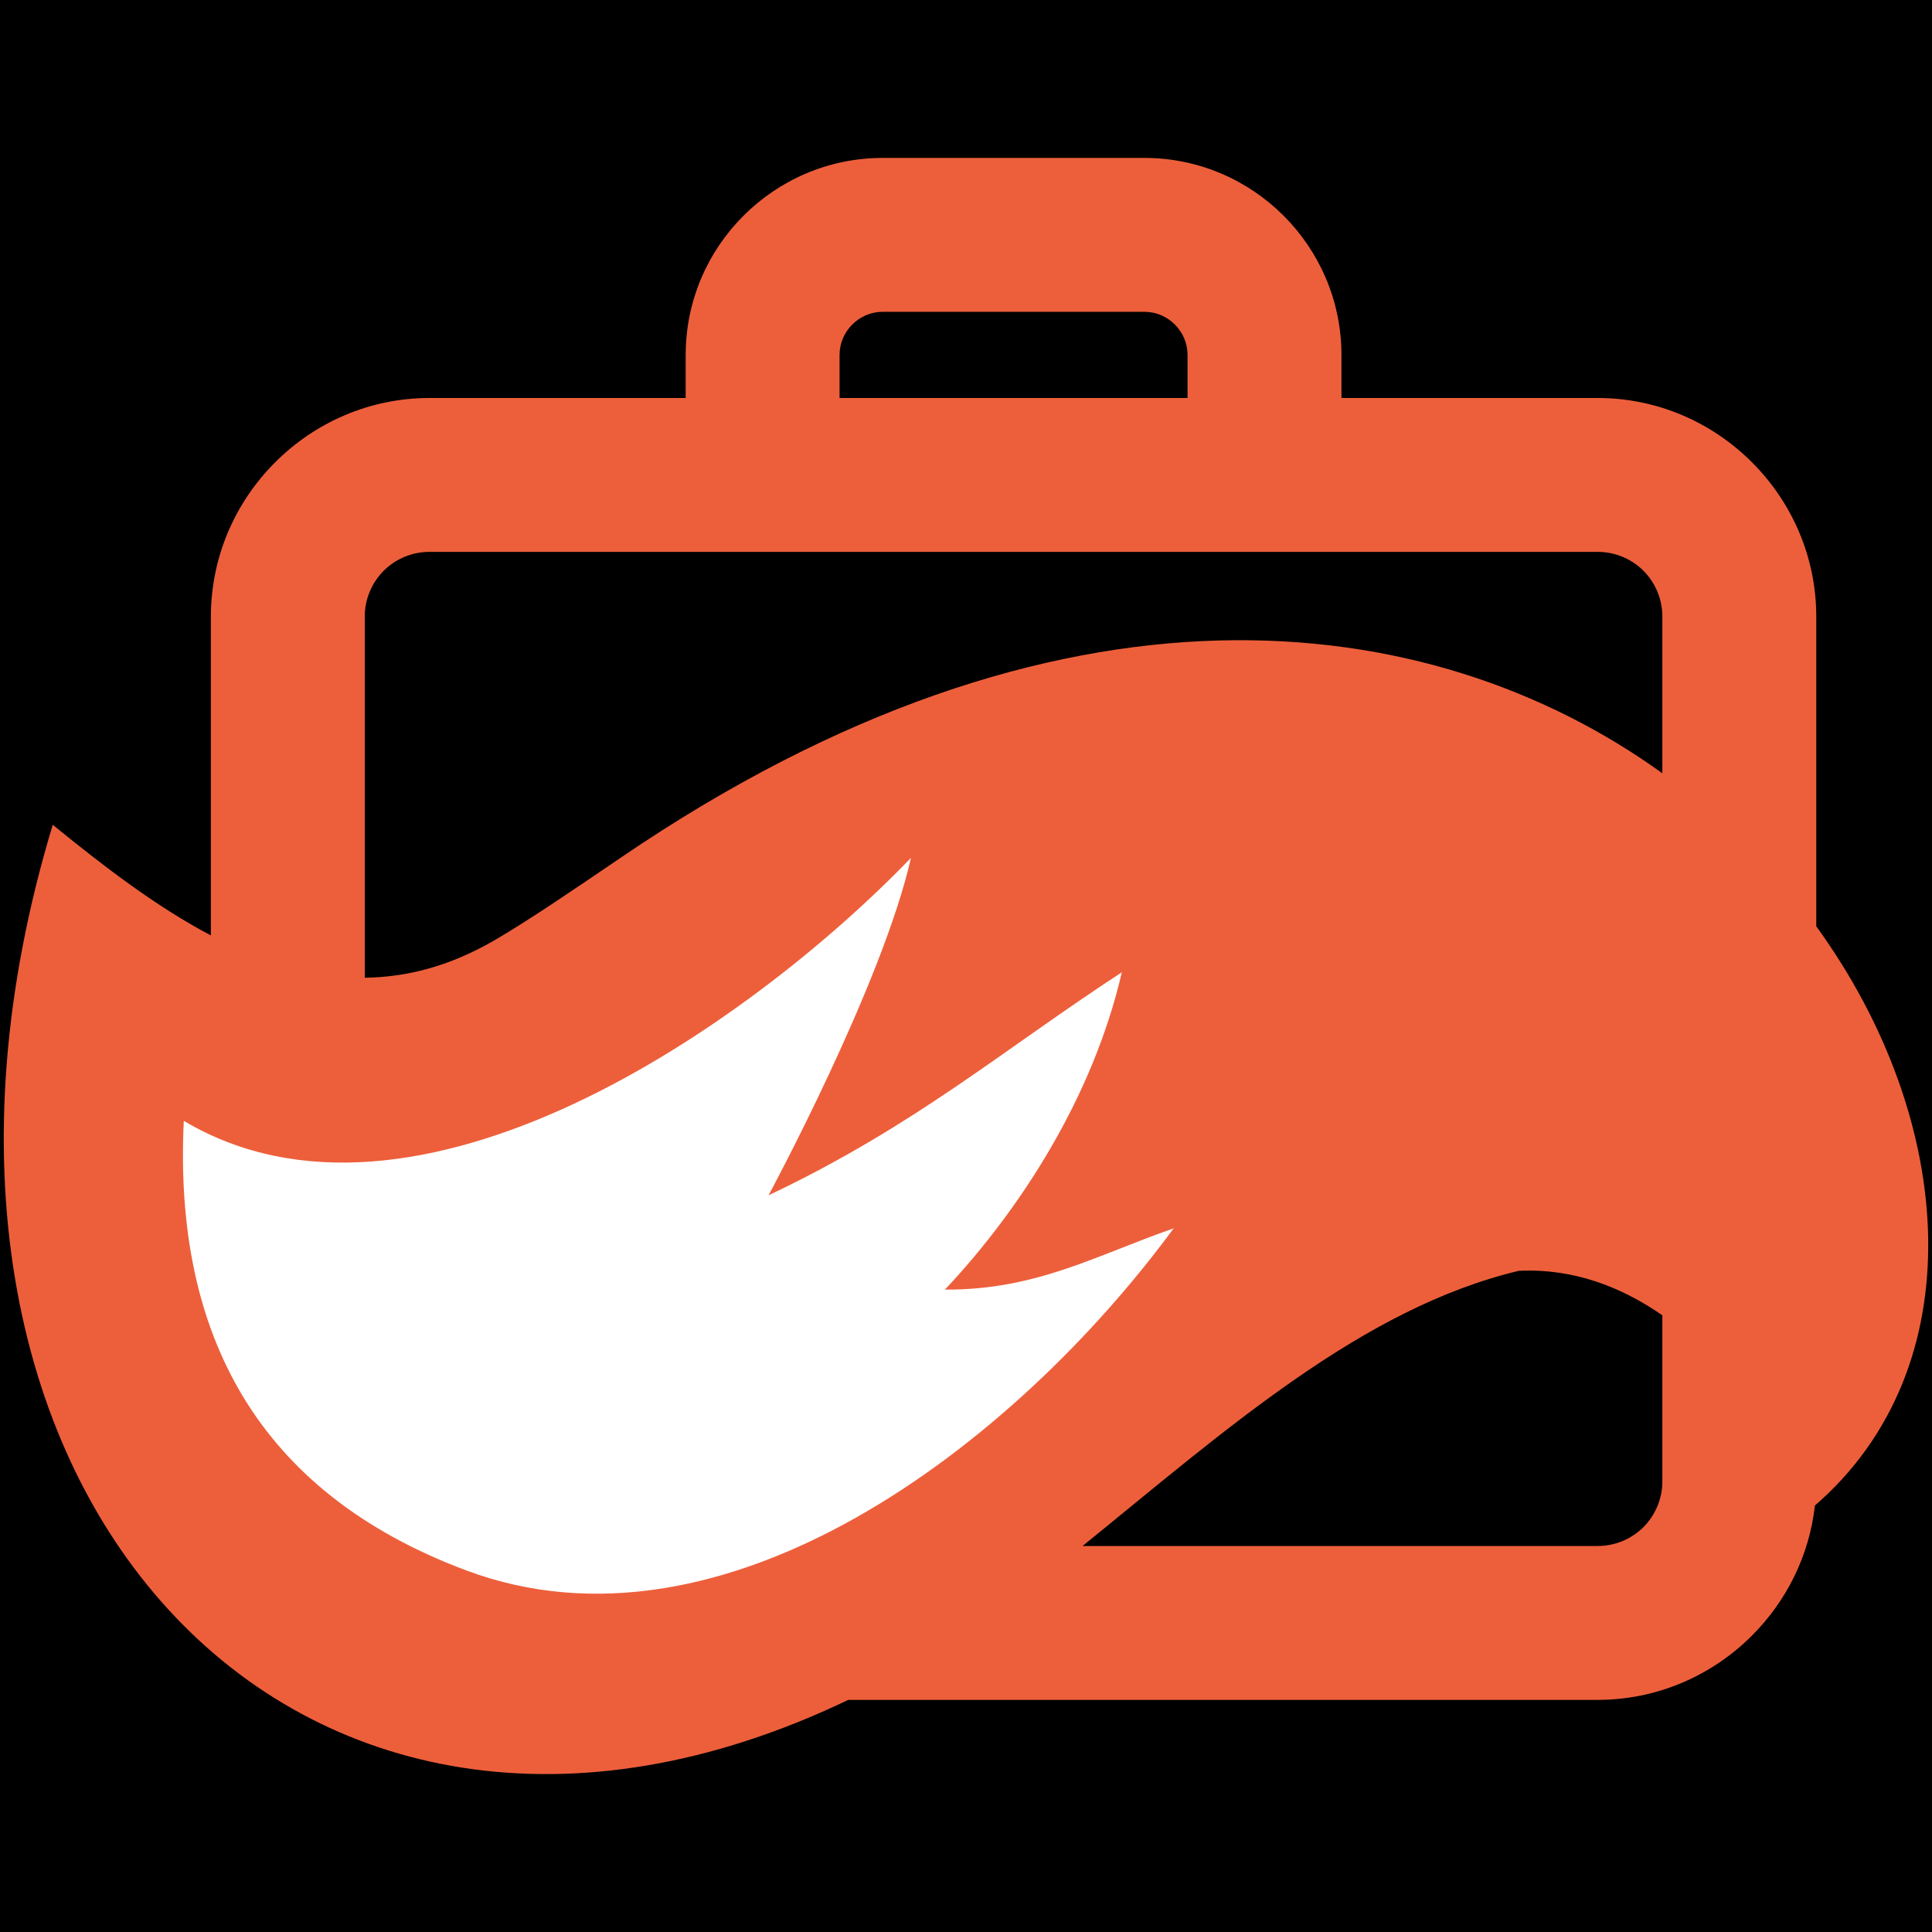
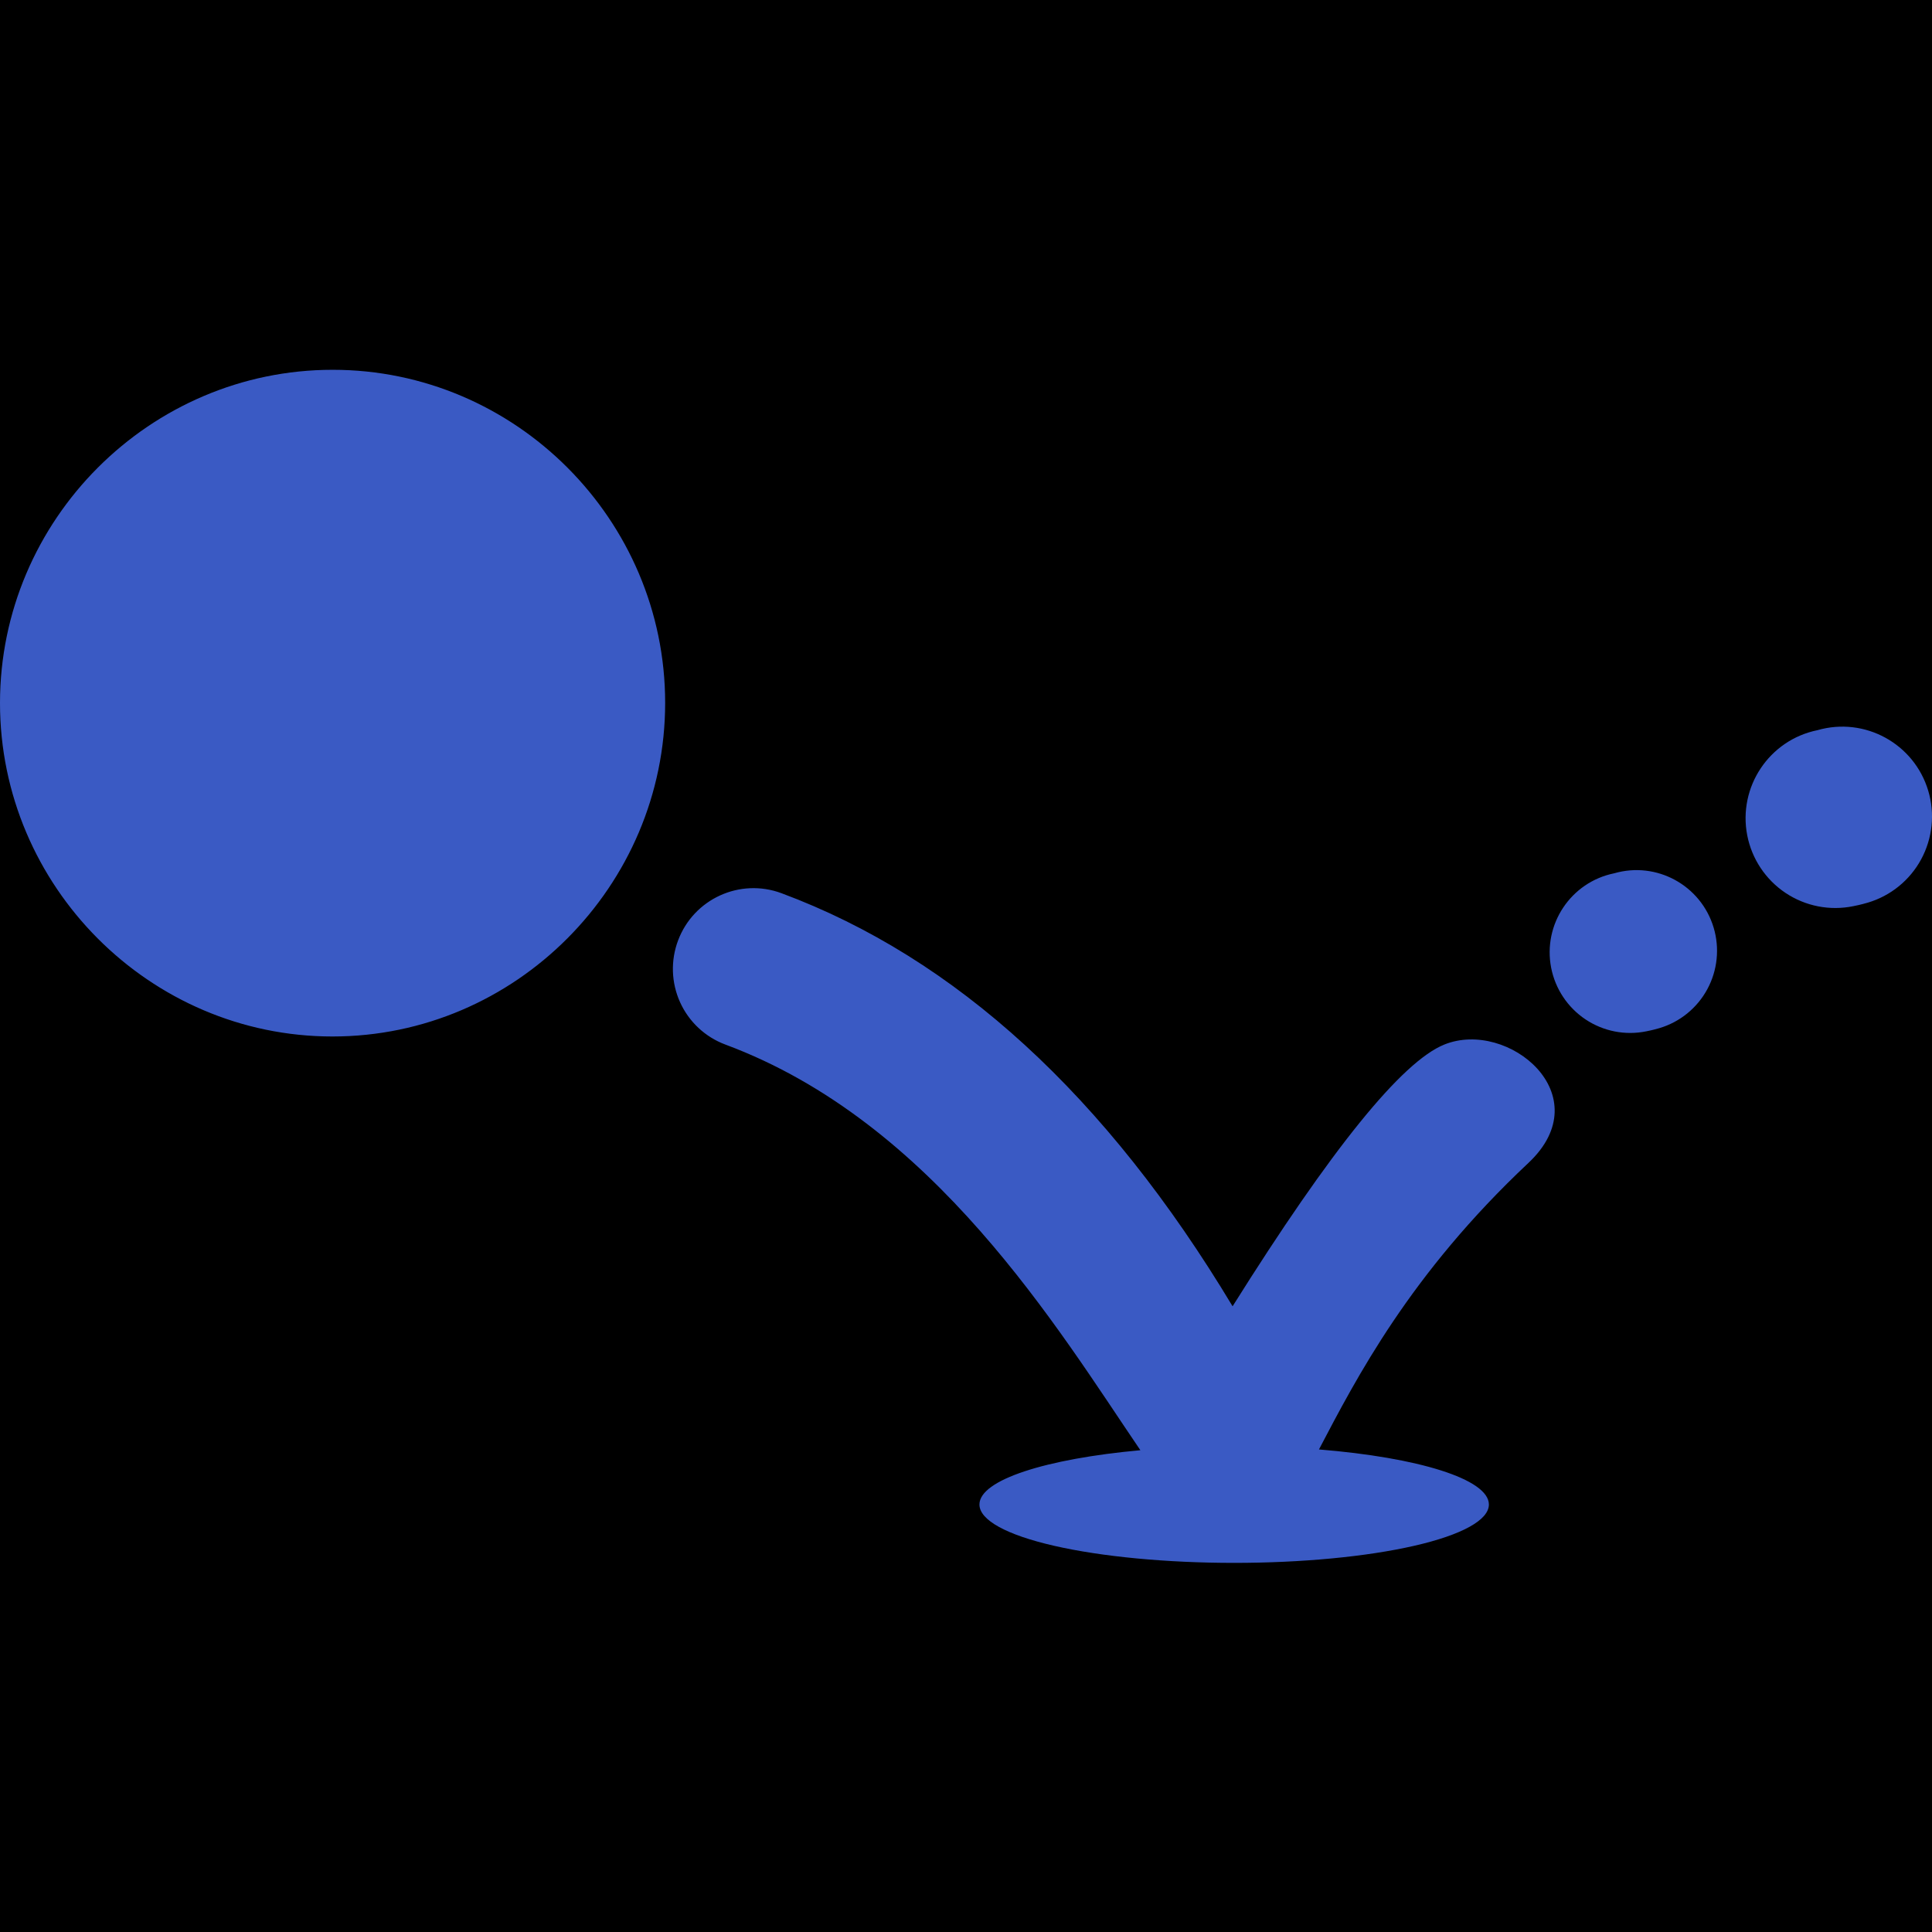
<svg xmlns="http://www.w3.org/2000/svg" width="512" height="512" viewBox="0 0 512 512">
  <g fill="none" fill-rule="evenodd">
    <rect width="512" height="512" fill="#000" />
-     <g transform="translate(1 41.85)">
-       <path fill="#ED5F3B" d="M12.982,176.729 C-40.136,352.005 77.573,478.752 223.796,408.637 L422.401,408.637 C438.285,408.637 452.758,402.118 463.247,391.636 L463.325,391.56 C472.38,382.499 478.481,370.476 479.97,357.129 C522.09,320.646 517.761,255.266 480.329,203.626 L480.329,121.552 C480.329,105.662 473.814,91.191 463.325,80.7 L463.247,80.624 C452.758,70.137 438.285,63.622 422.401,63.622 L354.497,63.622 L354.497,52.2 C354.497,37.835 348.627,24.767 339.171,15.32 C329.727,5.87 316.658,0 302.293,0 L232.91,0 C218.534,0 205.481,5.87 196.031,15.32 C186.581,24.767 180.711,37.835 180.711,52.2 L180.711,63.622 L112.81,63.622 C96.914,63.622 82.453,70.137 71.962,80.624 L71.886,80.7 C61.399,91.191 54.886,105.662 54.886,121.552 L54.886,206.05 C40.282,198.355 26.319,187.591 12.982,176.729 Z M221.492,63.622 L313.711,63.622 L313.711,52.2 C313.711,49.077 312.423,46.219 310.349,44.146 C308.277,42.079 305.414,40.781 302.293,40.781 L232.91,40.781 C229.792,40.781 226.931,42.079 224.862,44.146 C222.789,46.219 221.492,49.077 221.492,52.2 L221.492,63.622 Z" />
-       <path fill="#000" d="M285.886 367.856C323.596 337.309 359.861 304.873 401.482 294.935 416.031 294.222 428.786 299.255 439.543 306.725L439.543 350.711C439.543 355.42 437.64 359.702 434.58 362.808L434.503 362.886C431.395 365.951 427.112 367.856 422.401 367.856L285.886 367.856ZM439.543 163.074C377.701 118.539 279.661 106.362 163.668 185.332 150.668 194.179 138.928 202.167 129.948 207.386 118.189 214.2 106.767 217.139 95.666 217.25L95.666 121.552C95.666 116.841 97.569 112.558 100.635 109.454L100.712 109.373C103.82 106.307 108.099 104.405 112.81 104.405L422.401 104.405C427.112 104.405 431.395 106.307 434.503 109.373L434.58 109.454C437.64 112.558 439.543 116.841 439.543 121.552L439.543 163.074Z" />
-       <path fill="#FFF" d="M296.292,215.819 C264.875,236.301 241.379,256.602 202.68,274.911 C202.68,274.911 232.811,219.084 240.415,185.496 C197.035,230.487 108.846,291.528 47.71,255.189 C44.963,311.545 67.128,353.594 122.544,374.323 C190.905,399.888 267.509,341.481 310.027,283.681 C289.638,290.742 273.608,300.073 249.421,299.904 C269.337,278.736 288.641,248.931 296.292,215.819 L296.292,215.819 Z" />
-     </g>
+     <path fill="#3A5AC4" fill-rule="nonzero" d="M481.642,95.506 C468.847,98.11 460.543,110.562 463.04,123.399 C464.26,129.628 467.91,135.111 473.182,138.631 C478.454,142.152 484.911,143.419 491.119,142.151 C491.718,142.031 492.988,141.791 494.977,141.215 C501.032,139.418 506.125,135.283 509.132,129.72 C512.139,124.158 512.813,117.625 511.005,111.564 C507.268,99.051 494.167,91.888 481.639,95.508 L481.642,95.506 Z M207.111,138.714 C253.274,155.884 293.12,192.373 326.649,248.181 C352.813,206.456 371.525,183.331 382.786,178.805 C399.676,172.017 424.144,192.255 405.044,210.191 C373.595,239.723 359.432,267.286 349.537,286.121 C375.771,288.241 394.571,293.973 394.571,300.71 C394.571,304.813 387.459,308.747 374.8,311.648 C362.14,314.549 344.97,316.179 327.066,316.179 C309.163,316.179 291.992,314.549 279.333,311.648 C266.673,308.747 259.561,304.813 259.561,300.71 C259.561,294.179 277.23,288.592 302.213,286.324 C280.27,254.063 247.526,199.385 192.194,178.805 C186.882,176.816 182.578,172.791 180.233,167.619 C177.888,162.446 177.694,156.552 179.694,151.236 C183.83,140.21 196.089,134.611 207.111,138.714 Z M454.139,147.849 C455.762,153.291 455.157,159.157 452.457,164.151 C449.757,169.145 445.184,172.859 439.748,174.471 C437.962,174.989 436.822,175.204 436.284,175.312 C430.71,176.45 424.912,175.313 420.179,172.152 C415.446,168.991 412.168,164.068 411.073,158.476 C408.83,146.95 416.287,135.769 427.772,133.433 C439.02,130.182 450.784,136.614 454.139,147.849 Z M88.15,0 C39.7,0.007 0.007,39.758 0,88.301 C-0.007,136.843 39.674,176.687 88.124,176.679 C136.575,176.671 176.266,136.817 176.274,88.275 C176.281,39.733 136.601,-0.007 88.15,0 Z" transform="translate(0 98)" />
  </g>
</svg>
